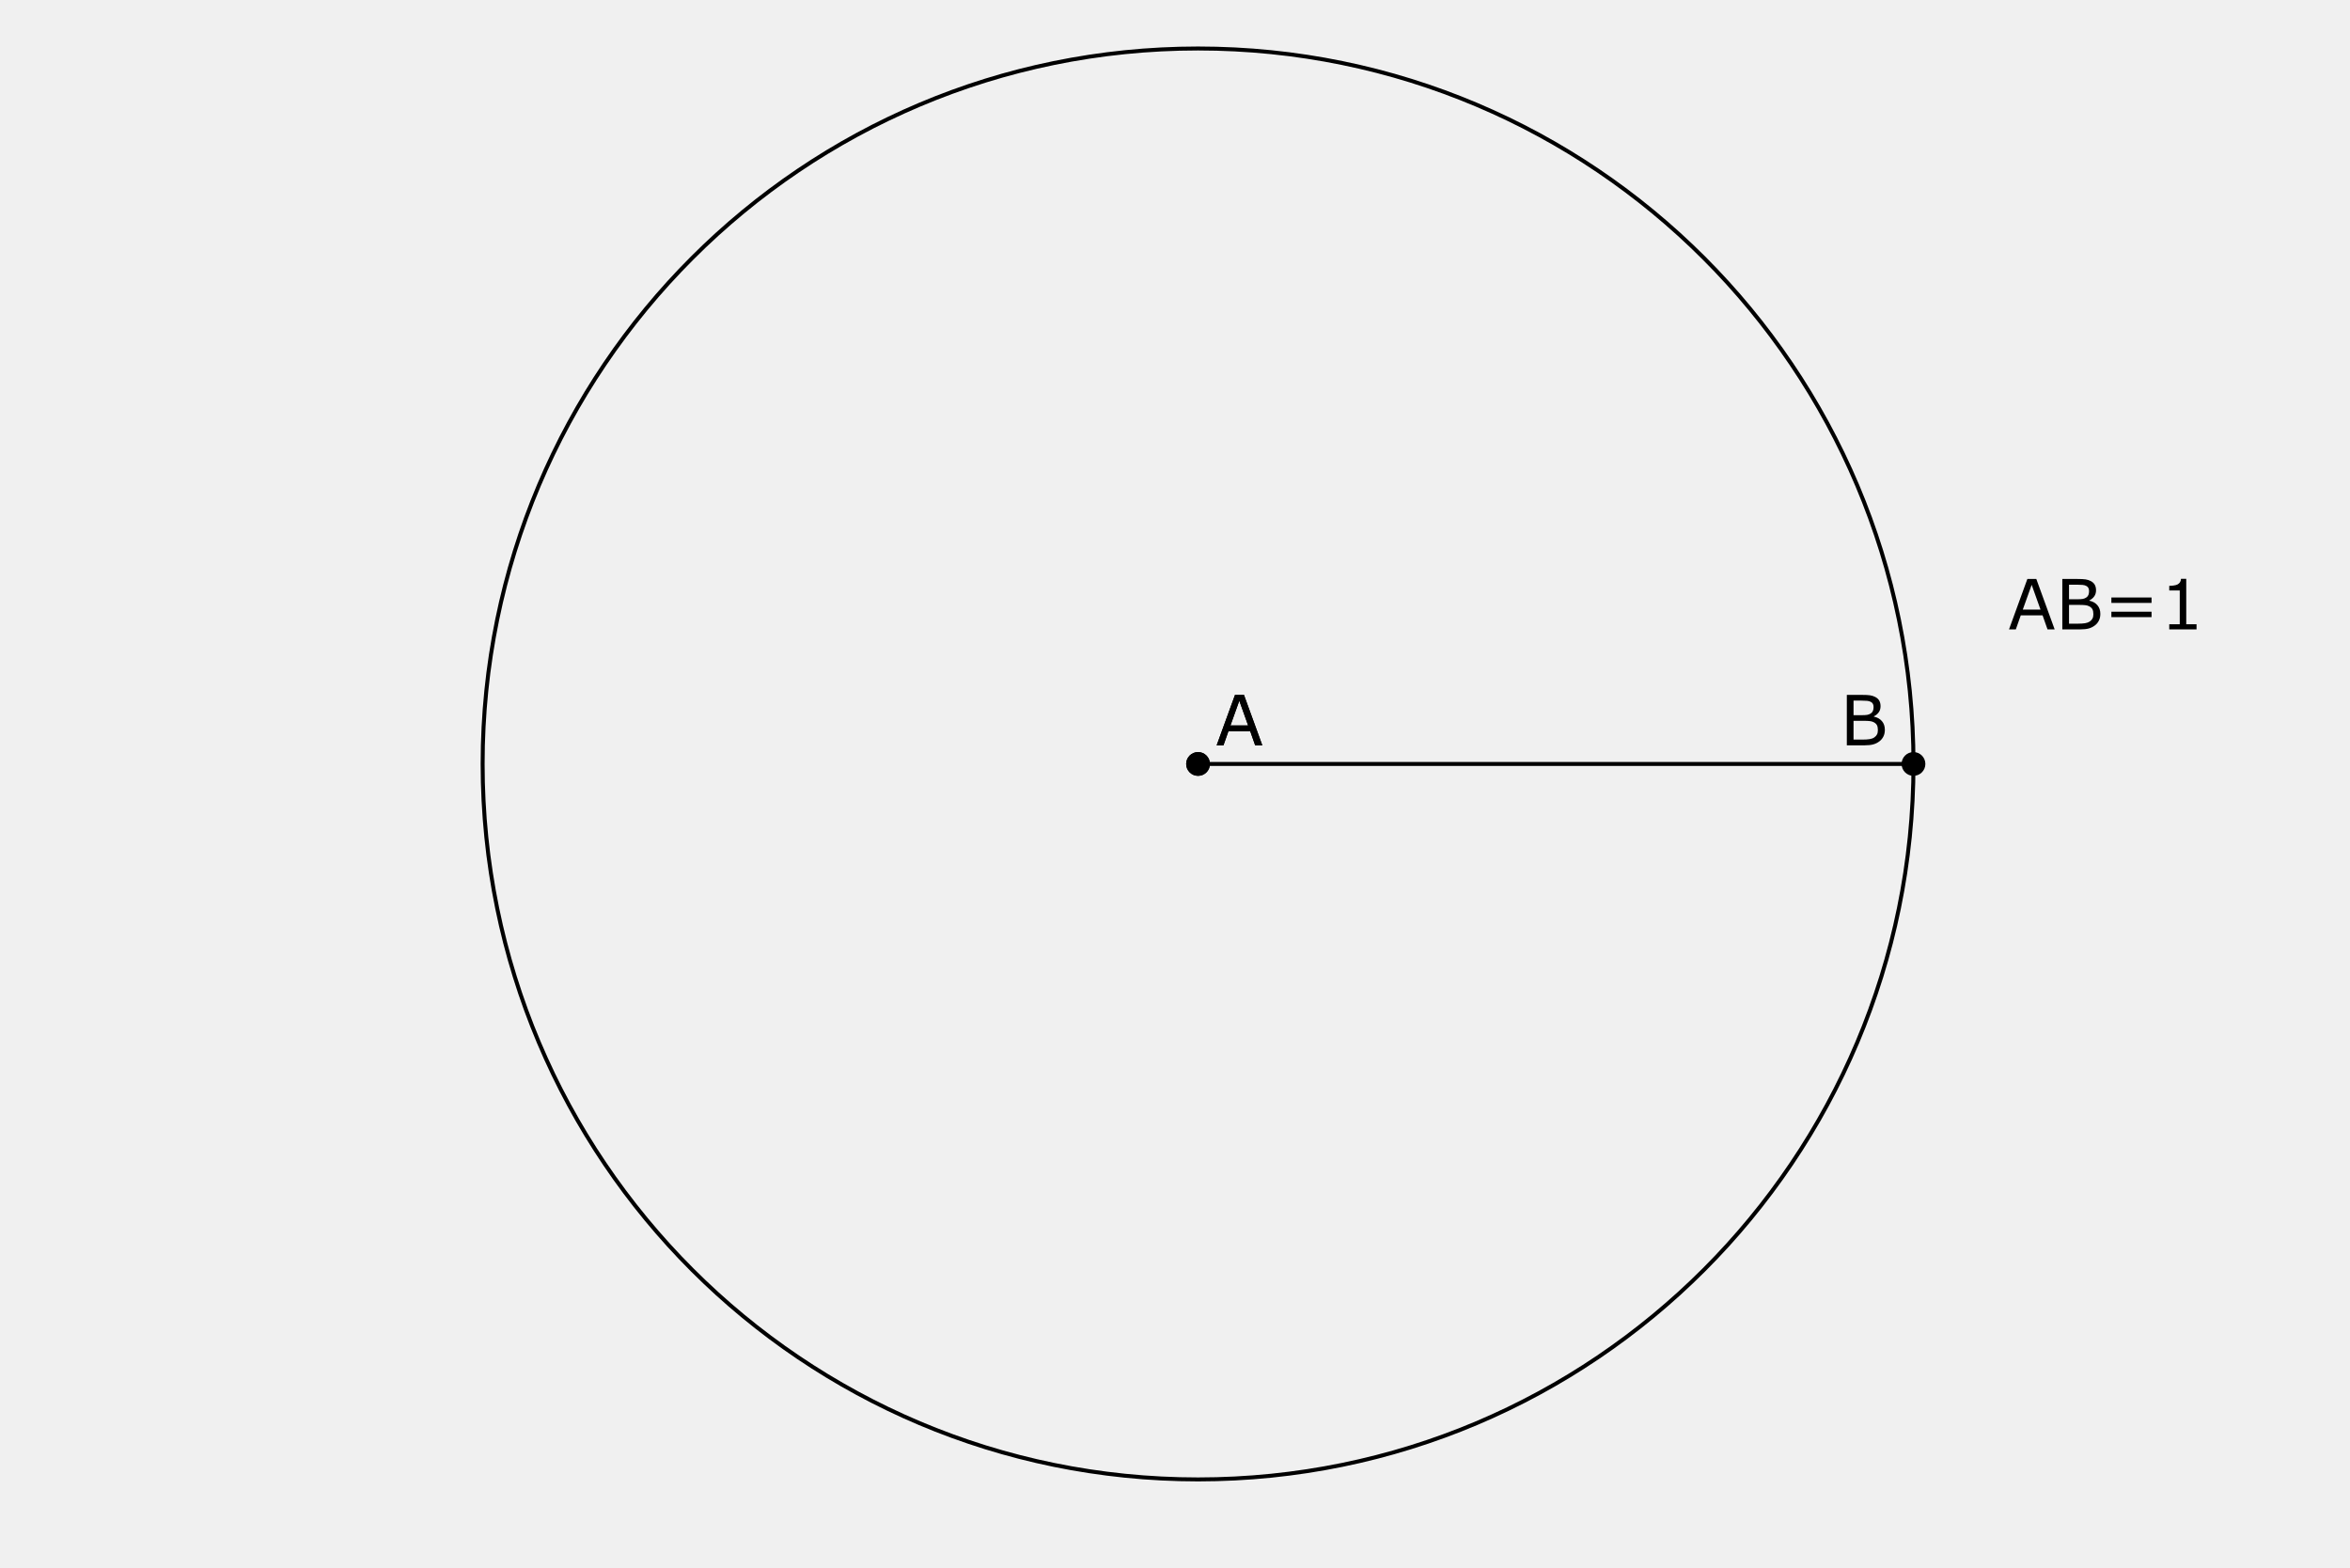
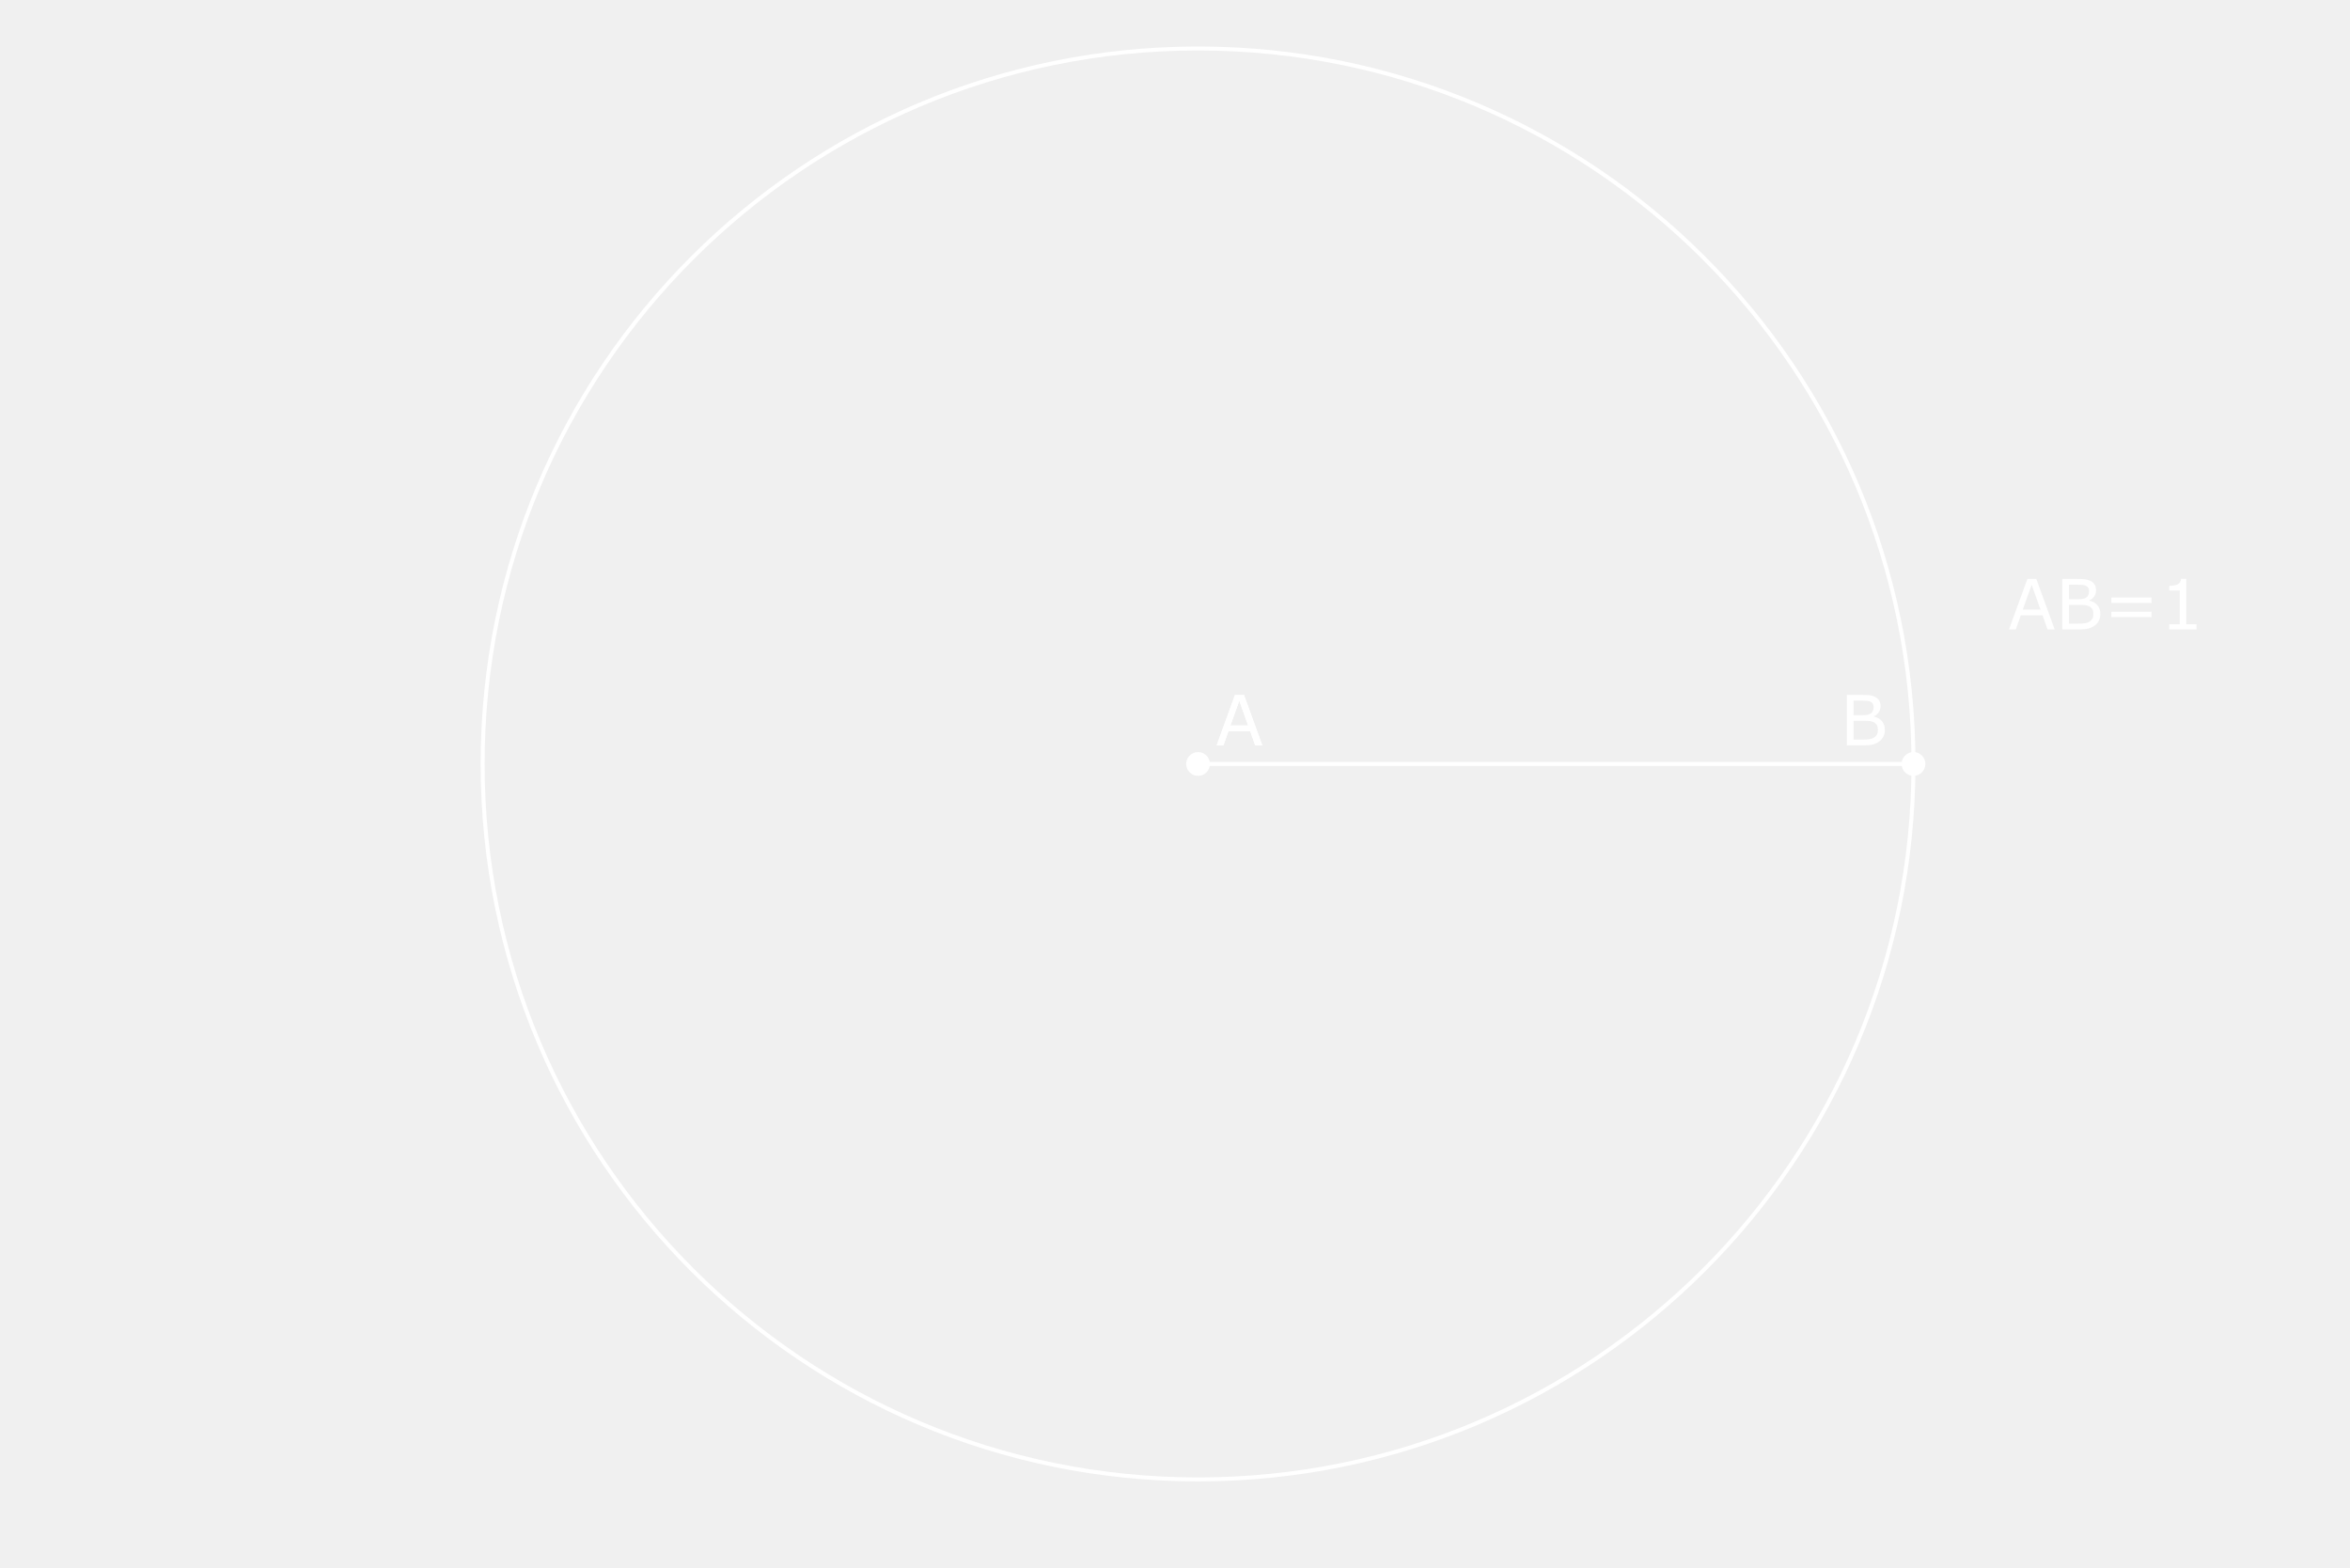
<svg xmlns="http://www.w3.org/2000/svg" version="1.1" id="A-detailCircle" x="0px" y="0px" width="1186px" height="791.064px" viewBox="0 0 1186 791.064" enable-background="new 0 0 1186 791.064" xml:space="preserve">
+   <rect x="0" display="none" width="1186" height="791.064" />
  <g id="A-SVGGroupSteps">
    <g id="A-SVGStep3">
      <g id="mathText">
-         <path d="M1036.948,317.625h-3.604l-2.494-7.092h-11.006l-2.496,7.092h-3.437l9.265-25.447h4.512L1036.948,317.625z      M1029.805,307.627l-4.461-12.493l-4.479,12.493H1029.805z" />
-         <path d="M1060.002,309.798c0,1.265-0.238,2.381-0.719,3.35c-0.479,0.969-1.123,1.766-1.932,2.393     c-0.957,0.752-2.008,1.288-3.153,1.606c-1.145,0.319-2.601,0.479-4.364,0.479h-9.023v-25.447h7.537     c1.854,0,3.246,0.068,4.17,0.205c0.922,0.137,1.805,0.422,2.648,0.854c0.934,0.49,1.61,1.12,2.031,1.888     c0.422,0.77,0.635,1.689,0.635,2.76c0,1.208-0.31,2.236-0.925,3.084c-0.613,0.849-1.436,1.53-2.461,2.042v0.137     c1.722,0.354,3.076,1.108,4.067,2.264C1059.507,306.571,1060.002,308.032,1060.002,309.798z M1054.312,298.331     c0-0.615-0.103-1.133-0.308-1.555c-0.205-0.421-0.536-0.763-0.991-1.025c-0.536-0.308-1.188-0.498-1.948-0.572     c-0.764-0.074-1.709-0.111-2.837-0.111h-4.033v7.349h4.375c1.062,0,1.902-0.054,2.529-0.162c0.626-0.108,1.207-0.333,1.743-0.675     c0.535-0.342,0.914-0.783,1.137-1.325C1054.198,299.712,1054.312,299.071,1054.312,298.331z M1056.483,309.935     c0-1.025-0.154-1.84-0.462-2.444s-0.866-1.116-1.675-1.538c-0.547-0.285-1.211-0.47-1.991-0.555     c-0.78-0.086-1.729-0.128-2.845-0.128h-5.315v9.468h4.479c1.479,0,2.692-0.077,3.641-0.231c0.945-0.153,1.72-0.436,2.324-0.846     c0.638-0.444,1.104-0.951,1.398-1.521C1056.334,311.57,1056.483,310.835,1056.483,309.935z" />
-         <path d="M1085.842,304.261h-20.27v-2.734h20.27V304.261z M1085.842,311.438h-20.27v-2.734h20.27V311.438z" />
-         <path d="M1108.555,317.625h-13.774v-2.598h5.298v-17.056h-5.298v-2.324c0.718,0,1.487-0.06,2.31-0.18     c0.818-0.119,1.438-0.293,1.86-0.521c0.523-0.285,0.938-0.646,1.239-1.085c0.302-0.438,0.477-1.028,0.521-1.769h2.646v22.935     h5.195L1108.555,317.625L1108.555,317.625z" />
+         <path fill="#FFFFFF" d="M1036.948,317.625h-3.604l-2.494-7.092h-11.006l-2.496,7.092h-3.438l9.269-25.447h4.512L1036.948,317.625     z M1029.805,307.627l-4.461-12.493l-4.479,12.493H1029.805z" />
+         <path fill="#FFFFFF" d="M1060.002,309.798c0,1.265-0.238,2.381-0.723,3.35c-0.479,0.969-1.123,1.766-1.932,2.393     c-0.957,0.752-2.008,1.288-3.153,1.606c-1.145,0.319-2.601,0.479-4.36,0.479h-9.023v-25.447h7.537     c1.854,0,3.246,0.068,4.17,0.205c0.922,0.137,1.805,0.422,2.648,0.854c0.934,0.49,1.606,1.12,2.027,1.888     c0.422,0.77,0.638,1.689,0.638,2.76c0,1.208-0.313,2.236-0.928,3.084c-0.61,0.849-1.436,1.53-2.461,2.042v0.137     c1.725,0.354,3.076,1.108,4.067,2.264C1059.507,306.571,1060.002,308.032,1060.002,309.798z M1054.312,298.331     c0-0.615-0.103-1.133-0.308-1.555c-0.205-0.421-0.536-0.763-0.991-1.025c-0.536-0.308-1.188-0.498-1.948-0.572     c-0.764-0.074-1.709-0.111-2.837-0.111h-4.033v7.349h4.375c1.063,0,1.902-0.054,2.529-0.162c0.626-0.108,1.207-0.333,1.743-0.675     c0.535-0.342,0.914-0.783,1.137-1.325C1054.198,299.712,1054.312,299.071,1054.312,298.331z M1056.483,309.935     c0-1.025-0.154-1.84-0.462-2.444s-0.866-1.116-1.675-1.538c-0.547-0.285-1.211-0.47-1.991-0.555     c-0.78-0.086-1.729-0.128-2.845-0.128h-5.315v9.468h4.479c1.479,0,2.688-0.077,3.641-0.231c0.945-0.153,1.72-0.436,2.324-0.846     c0.638-0.444,1.104-0.951,1.396-1.521C1056.334,311.57,1056.483,310.835,1056.483,309.935z" />
+         <path fill="#FFFFFF" d="M1085.842,304.261h-20.271v-2.734h20.271V304.261z M1085.842,311.438h-20.271v-2.734h20.271V311.438z" />
+         <path fill="#FFFFFF" d="M1108.555,317.625h-13.774v-2.598h5.298v-17.056h-5.298v-2.324c0.718,0,1.487-0.06,2.313-0.18     c0.814-0.119,1.438-0.293,1.856-0.521c0.523-0.285,0.938-0.646,1.239-1.085c0.302-0.438,0.479-1.028,0.521-1.769h2.646v22.935     h5.195L1108.555,317.625L1108.555,317.625z" />
      </g>
    </g>
    <g id="A-SVGStep2">
-       <path id="A-point_1_" d="M971.697,385.532c0,3.313-2.688,6-6,6l0,0c-3.313,0-6-2.688-6-6l0,0c0-3.314,2.688-6,6-6l0,0    C969.01,379.532,971.697,382.218,971.697,385.532L971.697,385.532z" />
-       <path id="A-point_2_" d="M610.635,385.532c0,3.313-2.688,6-6,6l0,0c-3.313,0-6-2.688-6-6l0,0c0-3.314,2.688-6,6-6l0,0    C607.948,379.532,610.635,382.218,610.635,385.532L610.635,385.532z" />
-       <line id="geo_1_" fill="none" stroke="#000000" stroke-width="2" stroke-miterlimit="10" x1="604.636" y1="385.532" x2="965.697" y2="385.532" />
+       <path id="A-point_1_" fill="#FFFFFF" d="M971.697,385.532c0,3.313-2.688,6-6,6l0,0c-3.313,0-6-2.688-6-6l0,0c0-3.314,2.688-6,6-6    l0,0C969.01,379.532,971.697,382.218,971.697,385.532L971.697,385.532z" />
+       <line id="geo_1_" fill="none" stroke="#FFFFFF" stroke-width="2" stroke-miterlimit="10" x1="604.636" y1="385.532" x2="965.697" y2="385.532" />
      <g id="A-text_1_">
        <g>
-           <path d="M951.25,368.297c0,1.265-0.237,2.381-0.718,3.35c-0.479,0.969-1.123,1.766-1.932,2.393      c-0.957,0.752-2.008,1.288-3.153,1.606c-1.145,0.319-2.601,0.479-4.366,0.479h-9.021v-25.447h7.537      c1.854,0,3.246,0.068,4.17,0.205c0.922,0.137,1.805,0.422,2.646,0.854c0.936,0.49,1.612,1.12,2.033,1.888      c0.422,0.77,0.633,1.689,0.633,2.76c0,1.208-0.308,2.236-0.923,3.084c-0.613,0.849-1.436,1.53-2.461,2.042v0.137      c1.72,0.354,3.076,1.108,4.067,2.264C950.756,365.07,951.25,366.531,951.25,368.297z M945.561,356.83      c0-0.615-0.104-1.133-0.308-1.555c-0.205-0.421-0.536-0.763-0.991-1.025c-0.536-0.308-1.188-0.498-1.948-0.572      c-0.764-0.074-1.709-0.111-2.837-0.111h-4.033v7.349h4.375c1.062,0,1.902-0.054,2.529-0.162      c0.626-0.108,1.207-0.333,1.743-0.675c0.533-0.342,0.914-0.783,1.137-1.325C945.448,358.211,945.561,357.57,945.561,356.83z       M947.732,368.434c0-1.025-0.154-1.84-0.462-2.444c-0.308-0.604-0.866-1.116-1.675-1.538c-0.547-0.285-1.211-0.47-1.991-0.555      c-0.78-0.086-1.729-0.128-2.845-0.128h-5.315v9.468h4.479c1.479,0,2.692-0.077,3.641-0.231c0.945-0.153,1.72-0.436,2.324-0.846      c0.638-0.444,1.104-0.951,1.398-1.521C947.581,370.069,947.732,369.334,947.732,368.434z" />
+           <path fill="#FFFFFF" d="M951.25,368.297c0,1.265-0.237,2.381-0.722,3.35c-0.479,0.969-1.123,1.766-1.932,2.393      c-0.957,0.752-2.008,1.288-3.153,1.606c-1.145,0.319-2.601,0.479-4.366,0.479h-9.021v-25.447h7.537      c1.854,0,3.246,0.068,4.17,0.205c0.922,0.137,1.805,0.422,2.646,0.854c0.938,0.49,1.612,1.12,2.033,1.888      c0.422,0.77,0.633,1.689,0.633,2.76c0,1.208-0.308,2.236-0.923,3.084c-0.609,0.849-1.436,1.53-2.461,2.042v0.137      c1.72,0.354,3.076,1.108,4.067,2.264C950.756,365.07,951.25,366.531,951.25,368.297z M945.561,356.83      c0-0.615-0.104-1.133-0.308-1.555c-0.205-0.421-0.536-0.763-0.991-1.025c-0.536-0.308-1.188-0.498-1.948-0.572      c-0.764-0.074-1.709-0.111-2.837-0.111h-4.033v7.349h4.375c1.063,0,1.902-0.054,2.529-0.162      c0.626-0.108,1.207-0.333,1.743-0.675c0.529-0.342,0.914-0.783,1.137-1.325C945.448,358.211,945.561,357.57,945.561,356.83z       M947.732,368.434c0-1.025-0.154-1.84-0.462-2.444c-0.308-0.604-0.866-1.116-1.675-1.538c-0.547-0.285-1.211-0.47-1.991-0.555      c-0.78-0.086-1.729-0.128-2.845-0.128h-5.315v9.468h4.479c1.479,0,2.688-0.077,3.641-0.231c0.945-0.153,1.72-0.436,2.324-0.846      c0.638-0.444,1.104-0.951,1.396-1.521C947.577,370.069,947.732,369.334,947.732,368.434z" />
        </g>
        <g>
-           <path d="M637.061,376.124h-3.606l-2.492-7.092h-11.008l-2.495,7.092h-3.436l9.263-25.447h4.514L637.061,376.124z       M629.916,366.126l-4.462-12.493l-4.477,12.493H629.916z" />
+           <path fill="#FFFFFF" d="M637.061,376.124h-3.606l-2.488-7.092h-11.012l-2.495,7.092h-3.436l9.263-25.447h4.518L637.061,376.124z       M629.916,366.126l-4.466-12.493l-4.477,12.493H629.916z" />
        </g>
      </g>
    </g>
    <g id="A-SVGStep1">
-       <path id="A-point" d="M610.635,385.532c0,3.313-2.688,6-6,6l0,0c-3.313,0-6-2.688-6-6l0,0c0-3.314,2.688-6,6-6l0,0    C607.948,379.532,610.635,382.218,610.635,385.532L610.635,385.532z" />
-       <circle id="geo" fill="none" stroke="#000000" stroke-width="2" stroke-miterlimit="10" cx="604.636" cy="385.532" r="361.062" />
+       <circle id="geo" fill="none" stroke="#FFFFFF" stroke-width="2" stroke-miterlimit="10" cx="604.636" cy="385.532" r="361.062" />
      <g id="A-text">
-         <path d="M637.061,376.124h-3.606l-2.492-7.092h-11.008l-2.495,7.092h-3.436l9.263-25.447h4.514L637.061,376.124z      M629.916,366.126l-4.462-12.493l-4.477,12.493H629.916z" />
+         <path fill="#FFFFFF" d="M637.061,376.124h-3.606l-2.488-7.092h-11.012l-2.495,7.092h-3.436l9.263-25.447h4.518L637.061,376.124z      M629.916,366.126l-4.466-12.493l-4.477,12.493H629.916z" />
      </g>
+       <path id="A-point" fill="#FFFFFF" d="M610.635,385.532c0,3.313-2.688,6-6,6l0,0c-3.313,0-6-2.688-6-6l0,0c0-3.314,2.688-6,6-6l0,0    C607.948,379.532,610.635,382.218,610.635,385.532L610.635,385.532z" />
    </g>
  </g>
</svg>
